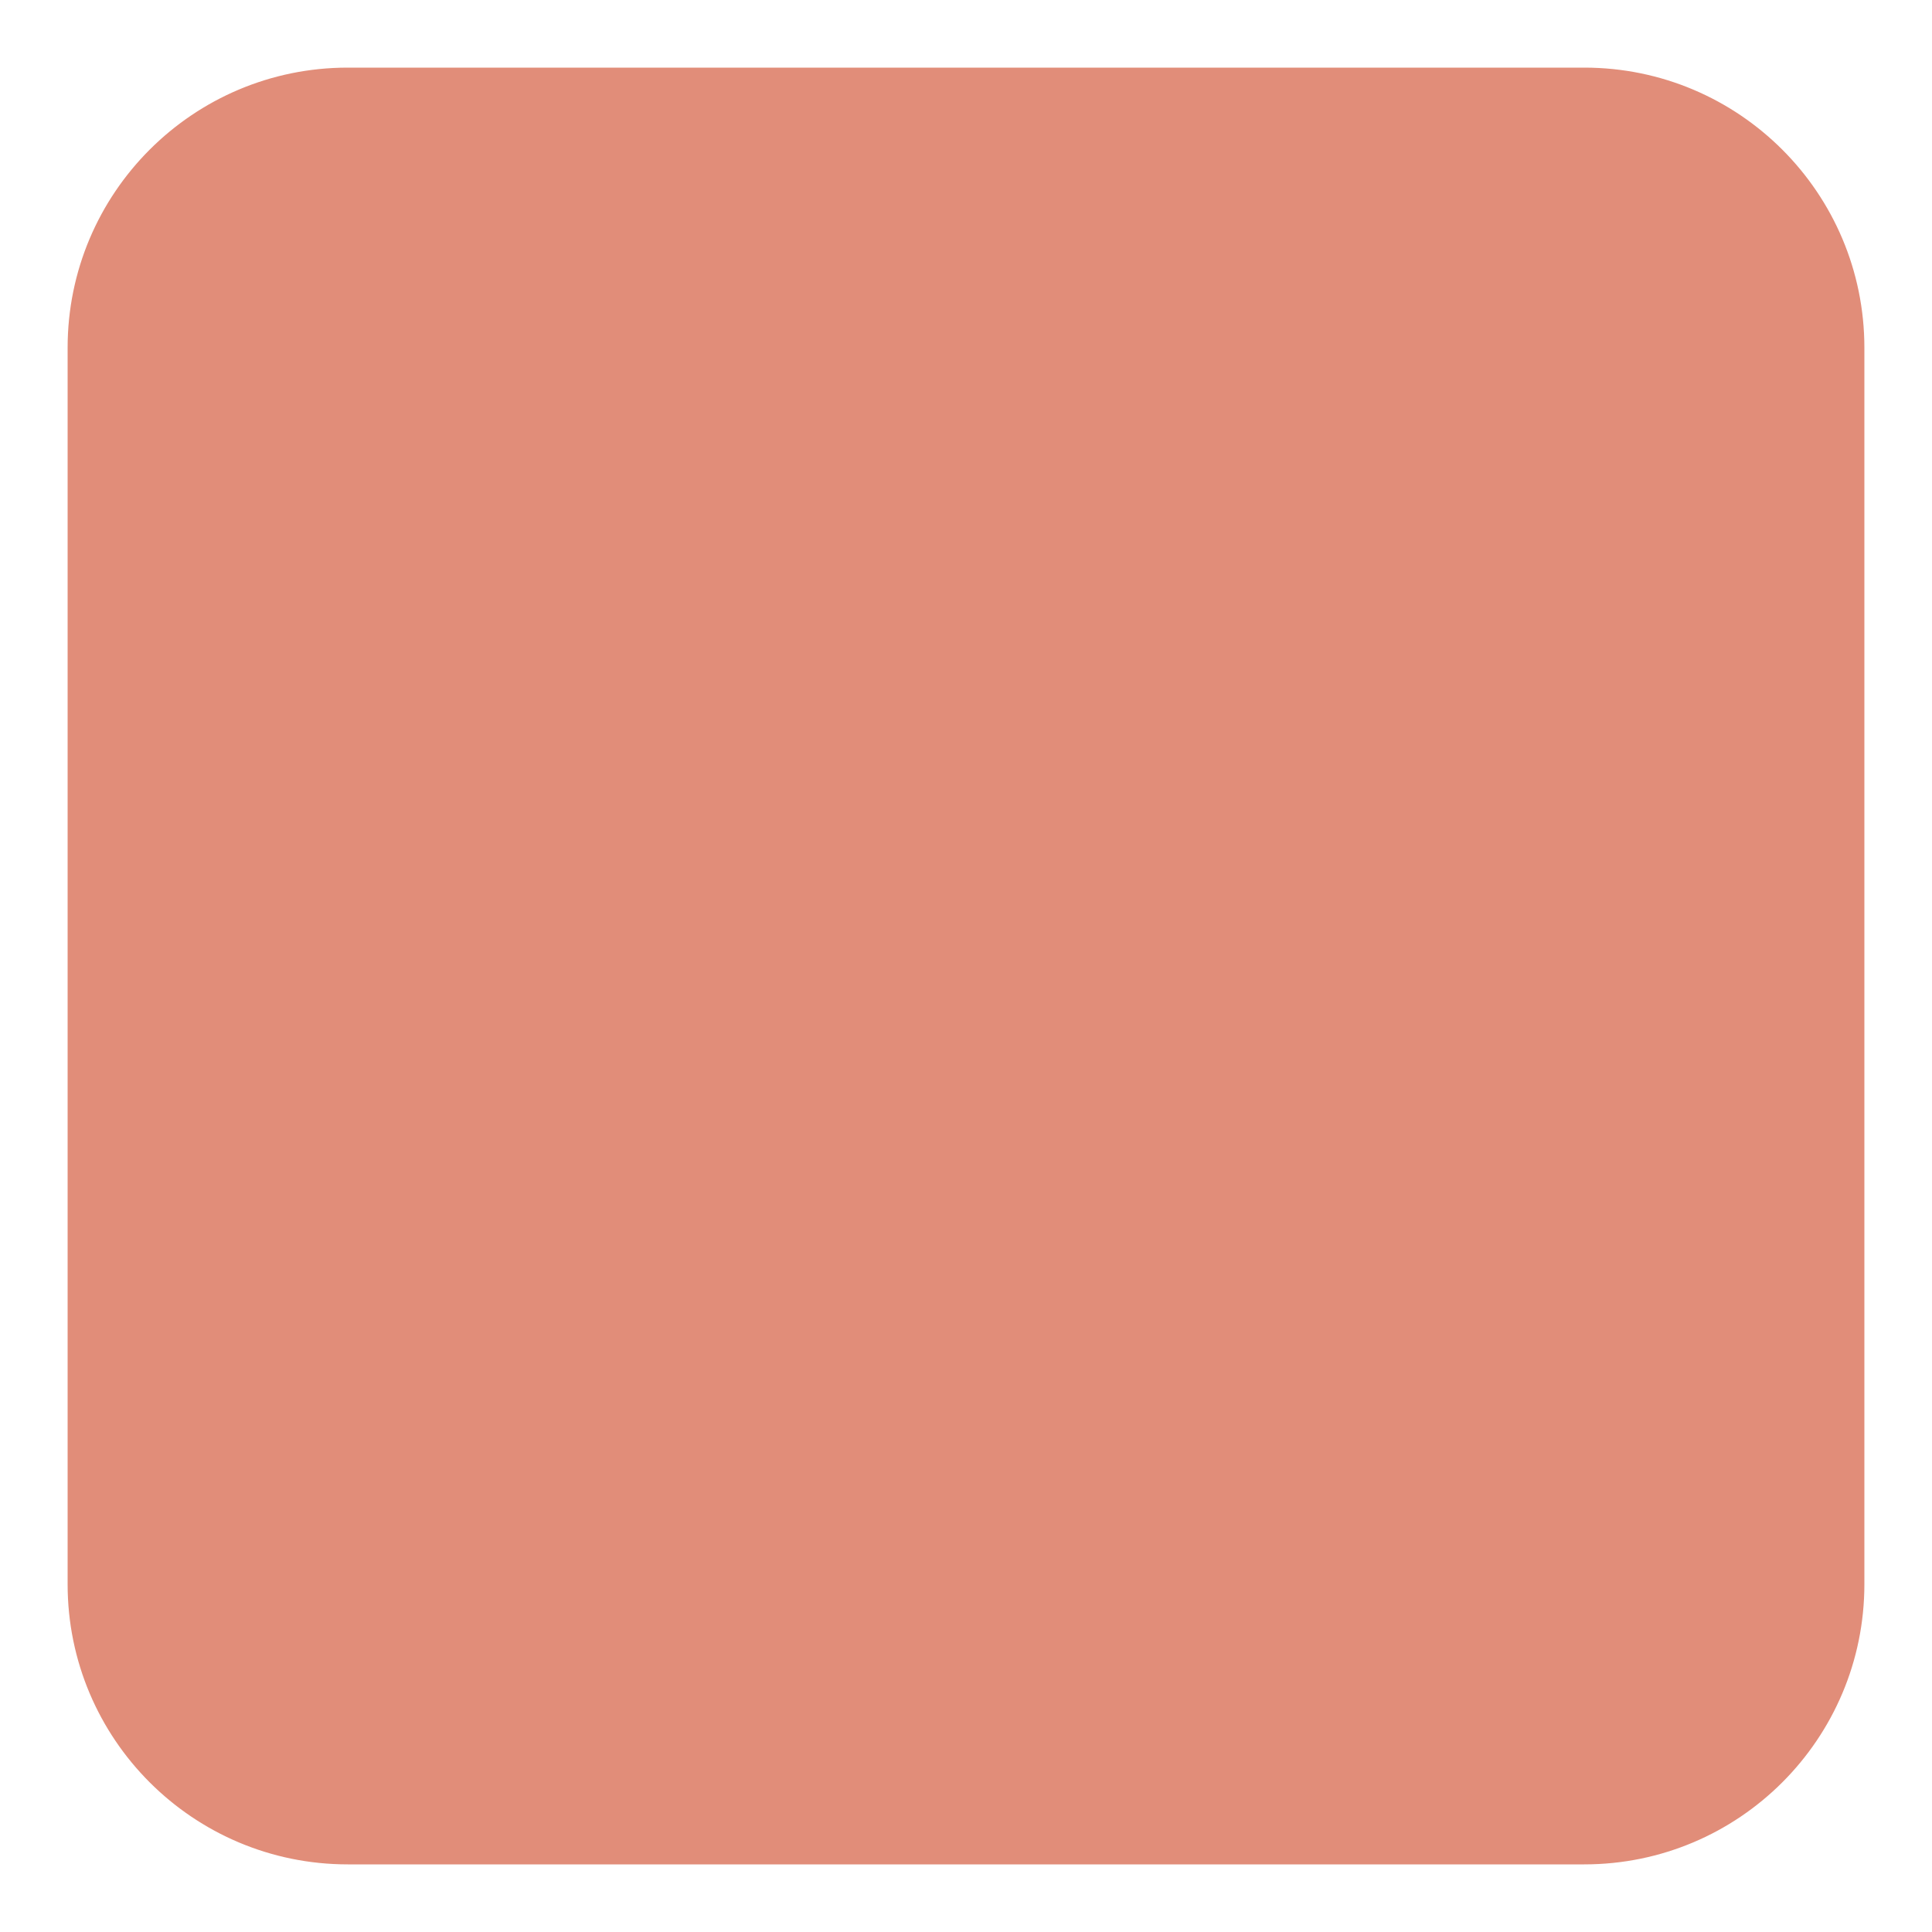
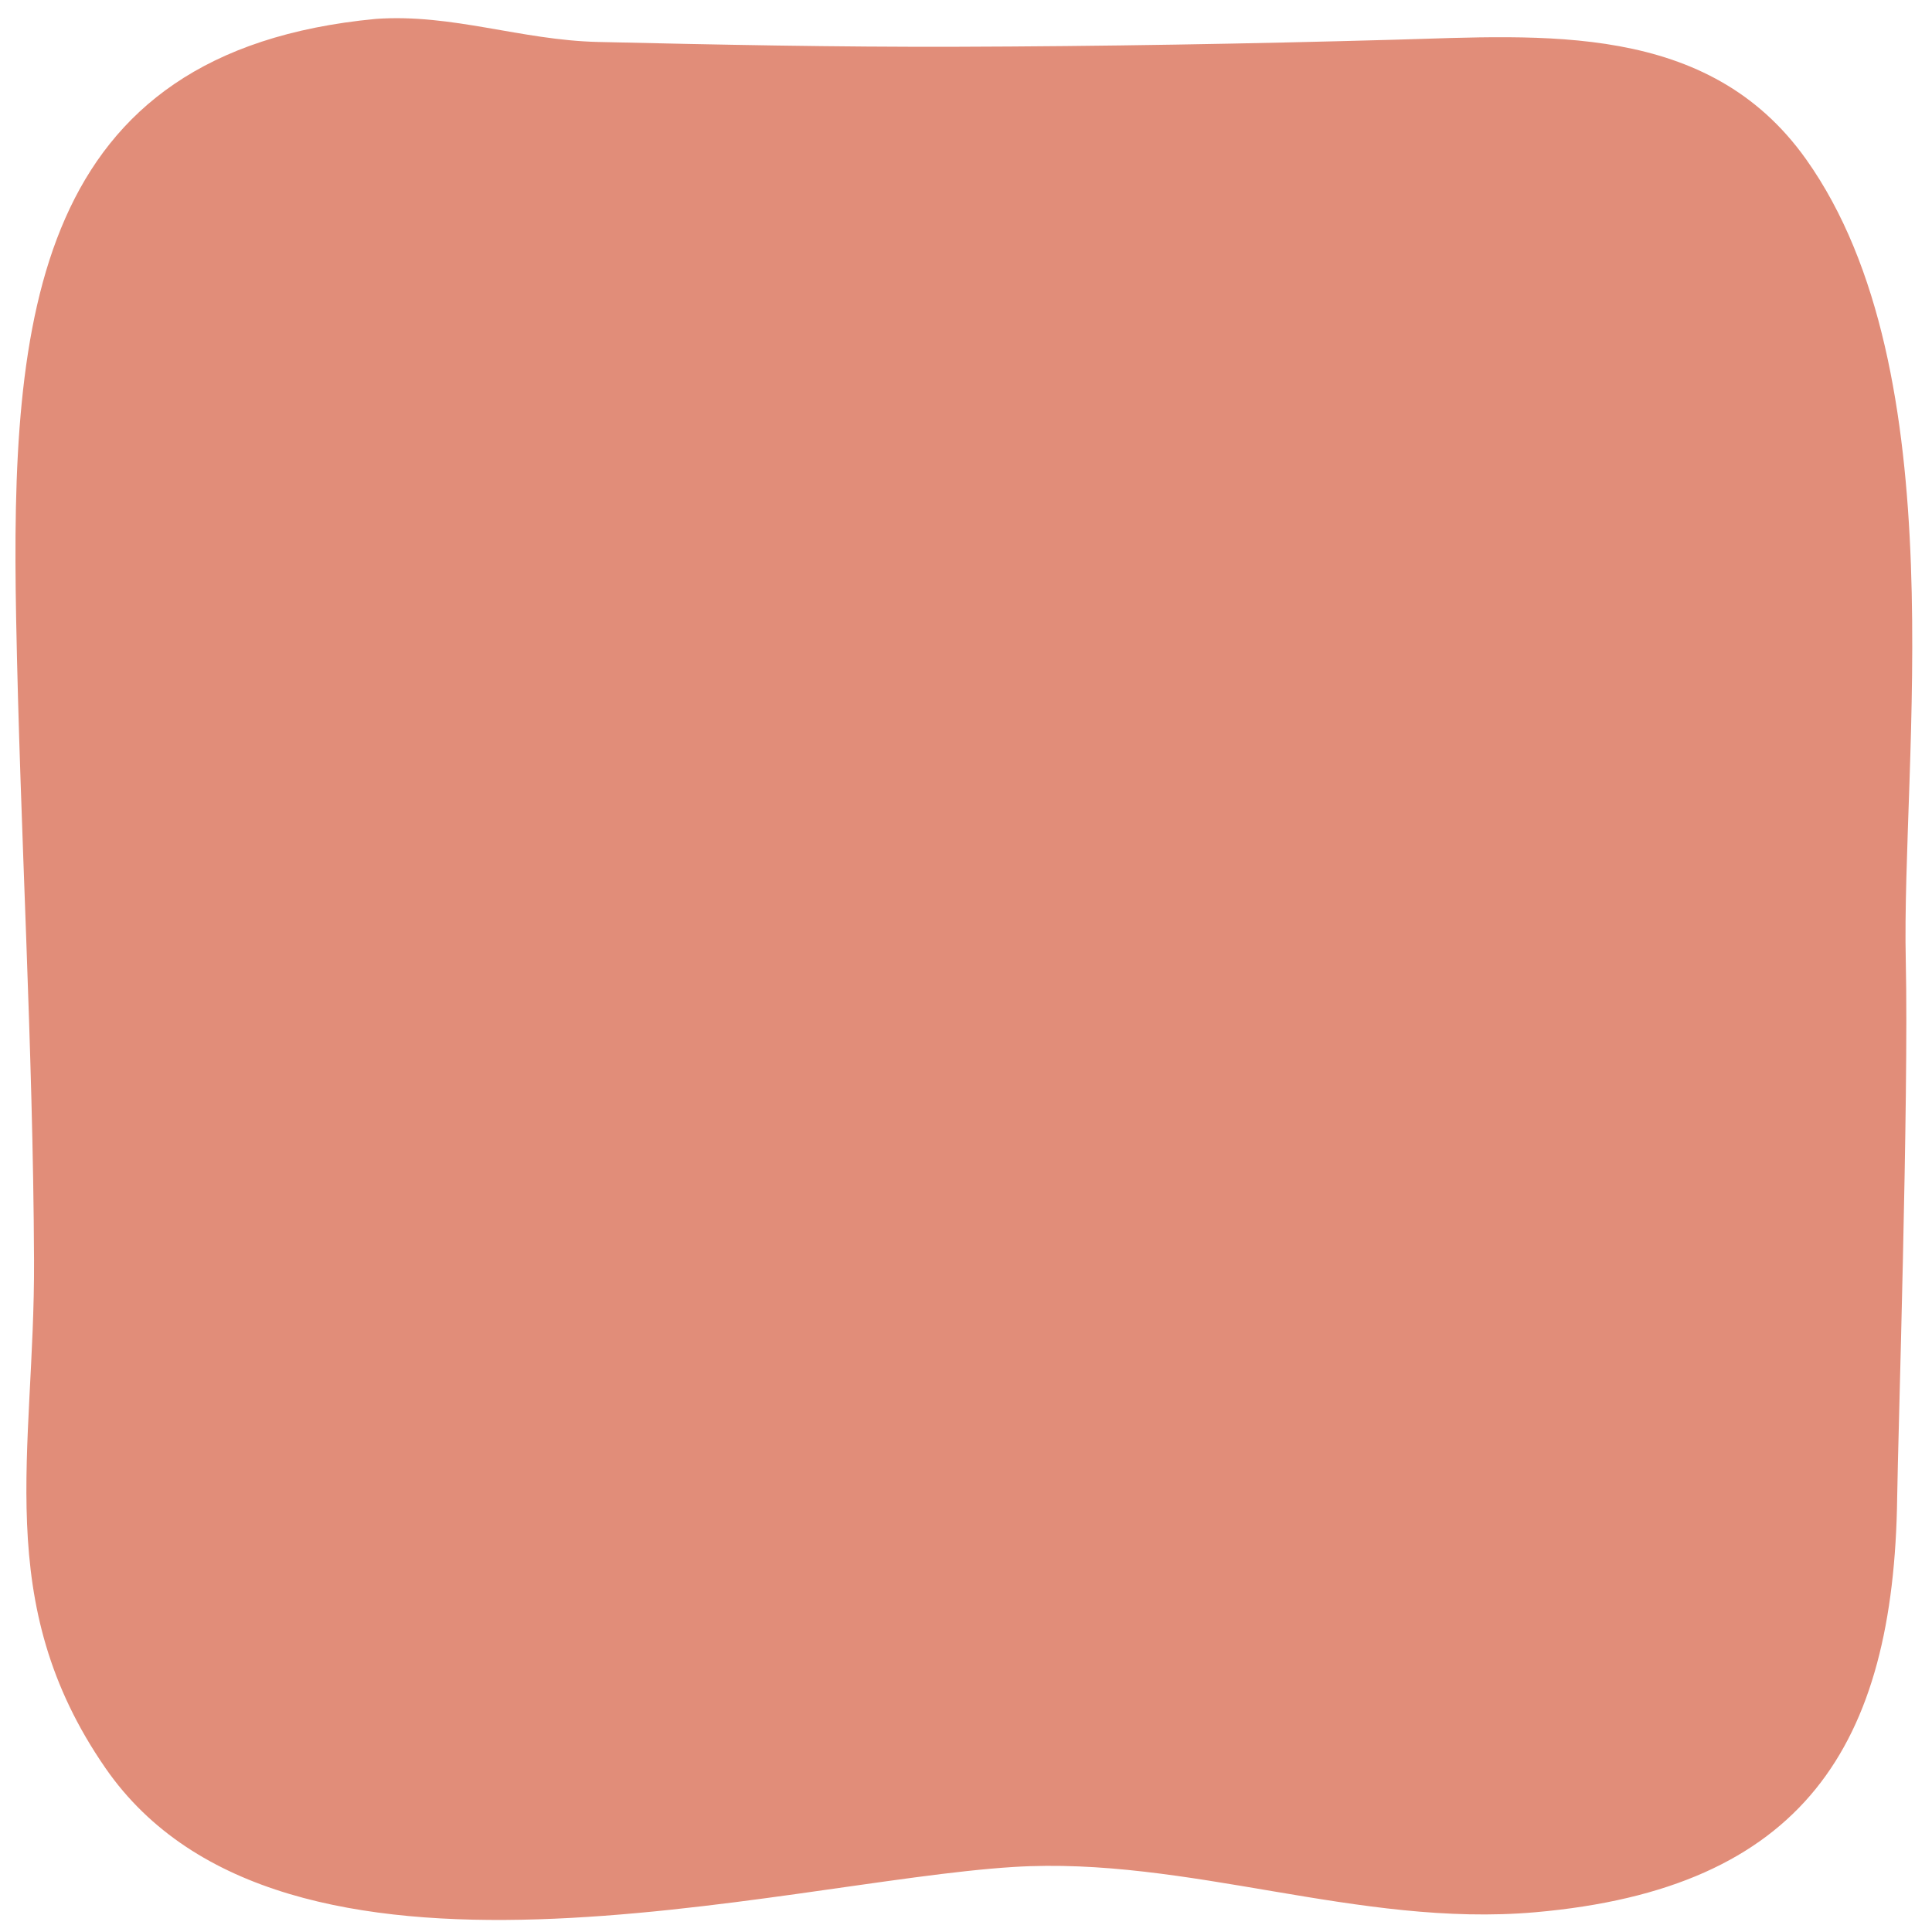
- <svg xmlns="http://www.w3.org/2000/svg" data-vector95-version="1.3.2" data-vector95-format="3" width="100" height="100" viewBox="0 0 100 100">
-   <g id="layer-4dc7dd70-1a0f-4074-8fbb-930560fc660e" data-name="Artwork" data-locked="false" opacity="1" transform="">
-     <rect transform="translate(0 0) rotate(0) scale(1 1)" data-vector95-seam-stroke="1" x="4" y="4" width="92" height="92" rx="14" fill="#e18d79" stroke="#e18d79" stroke-width="1" font-family="Times New Roman, serif" font-size="16" stroke-linecap="round" stroke-linejoin="round" stroke-opacity="1" stroke-dasharray="none" stroke-dashoffset="0" />
+ <svg xmlns="http://www.w3.org/2000/svg" data-vector95-version="1.4.2" data-vector95-format="4" width="100" height="100" viewBox="0 0 100 100">
+   <g id="layer-0dfb97b6-5d8f-4d85-9782-777273ee1a9e" data-name="Artwork" data-locked="false" opacity="1" transform="">
+     <path transform="translate(0 0) rotate(0) scale(1 1)" d="M30.959 2.172C37.125 2.315 43.292 2.438 49.459 2.421C57.043 2.399 64.628 2.267 72.209 2.055C79.866 1.84 88.409 1.103 93.483 8.244C101.309 19.257 98.404 39.353 98.643 49.744C98.804 56.759 98.236 74.575 98.198 77.494C98.03 90.351 93.349 97.762 79.459 98.978C70.289 99.78 61.496 96.07 52.459 96.634C40.316 97.392 14.65 104.807 5.459 91.516C-0.477 82.932 1.805 75.146 1.762 65.244C1.714 54.157 1.044 43.08 0.835 31.994C0.544 16.467 1.707 2.657 19.459 0.978C23.415 0.7 26.958 2.079 30.959 2.172Z" fill="#e18d79" stroke="none" stroke-width="0" opacity="1" fill-rule="nonzero" />
  </g>
</svg>
